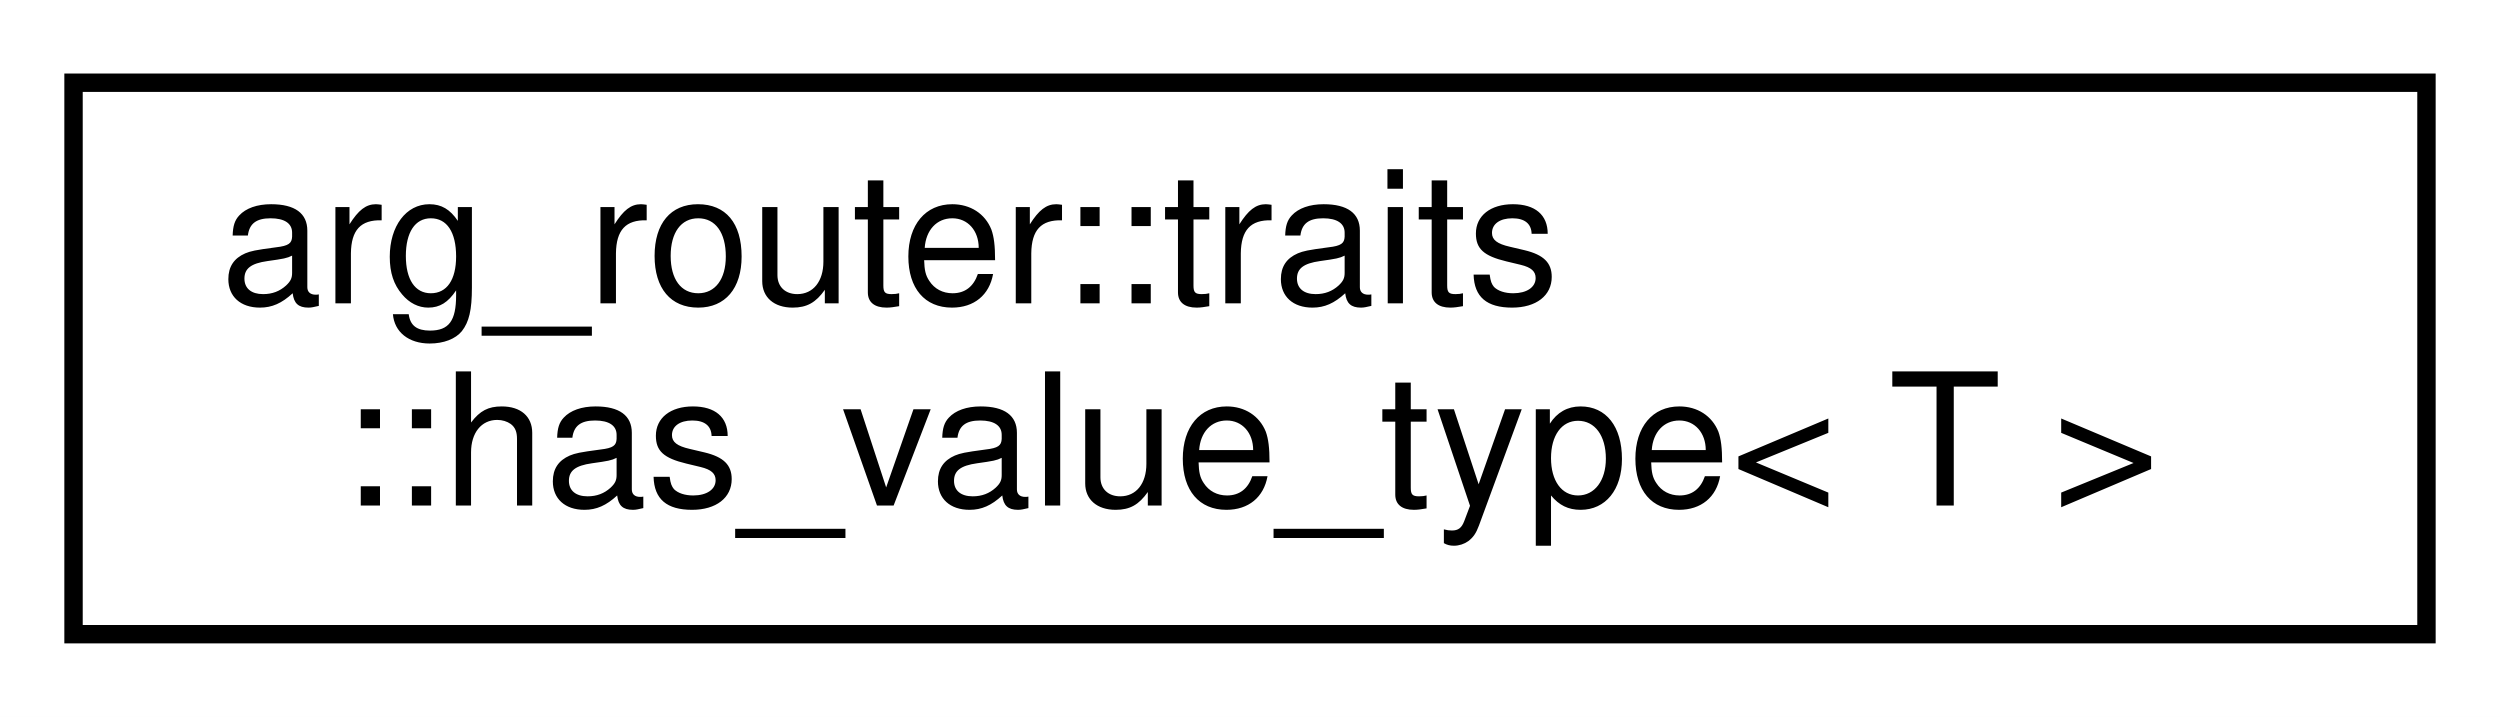
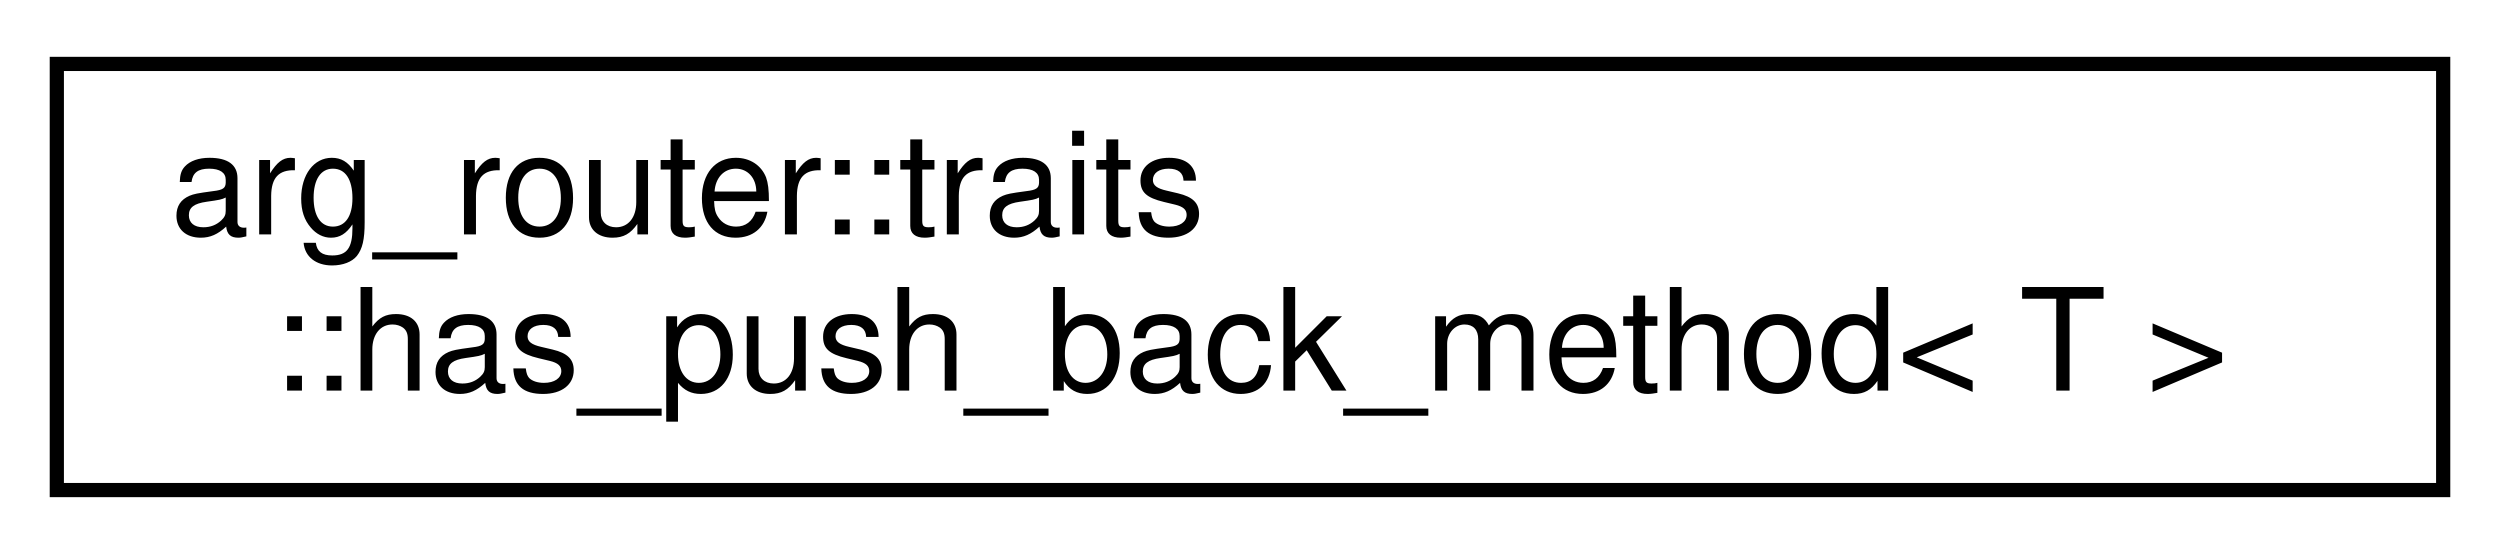
- <svg xmlns="http://www.w3.org/2000/svg" xmlns:xlink="http://www.w3.org/1999/xlink" width="136pt" height="39pt" viewBox="0.00 0.00 136.00 39.00">
+ <svg xmlns="http://www.w3.org/2000/svg" xmlns:xlink="http://www.w3.org/1999/xlink" width="176pt" height="39pt" viewBox="0.00 0.00 176.00 39.00">
  <g id="graph0" class="graph" transform="scale(1 1) rotate(0) translate(4 35)">
-     <polygon fill="white" stroke="transparent" points="-4,4 -4,-35 132,-35 132,4 -4,4" />
+     <polygon fill="white" stroke="transparent" points="-4,4 -4,-35 172,-35 172,4 -4,4" />
    <g id="node1" class="node">
      <g id="a_node1">
-         <a xlink:href="structarg__router_1_1traits_1_1has__value__type.html" target="_top" xlink:title=" ">
-           <polygon fill="white" stroke="black" points="0,-0.5 0,-30.5 128,-30.5 128,-0.5 0,-0.5" />
+         <a xlink:href="structarg__router_1_1traits_1_1has__push__back__method.html" target="_top" xlink:title=" ">
+           <polygon fill="white" stroke="black" points="0,-0.5 0,-30.5 168,-30.5 168,-0.5 0,-0.5" />
          <text text-anchor="start" x="8" y="-18.5" font-family="Helvetica,sans-Serif" font-size="10.00">arg_router::traits</text>
-           <text text-anchor="middle" x="64" y="-7.5" font-family="Helvetica,sans-Serif" font-size="10.00">::has_value_type&lt; T &gt;</text>
+           <text text-anchor="middle" x="84" y="-7.5" font-family="Helvetica,sans-Serif" font-size="10.00">::has_push_back_method&lt; T &gt;</text>
        </a>
      </g>
    </g>
  </g>
</svg>
